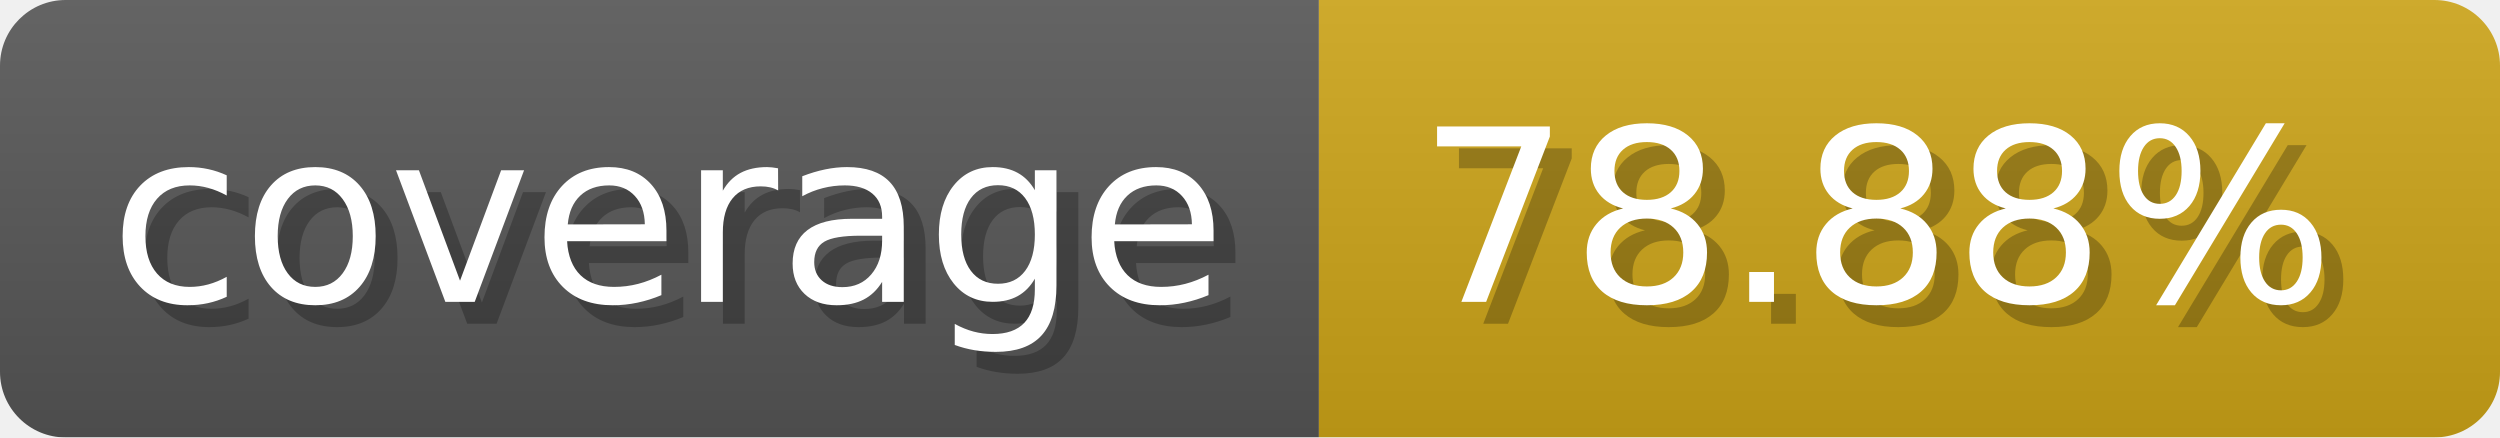
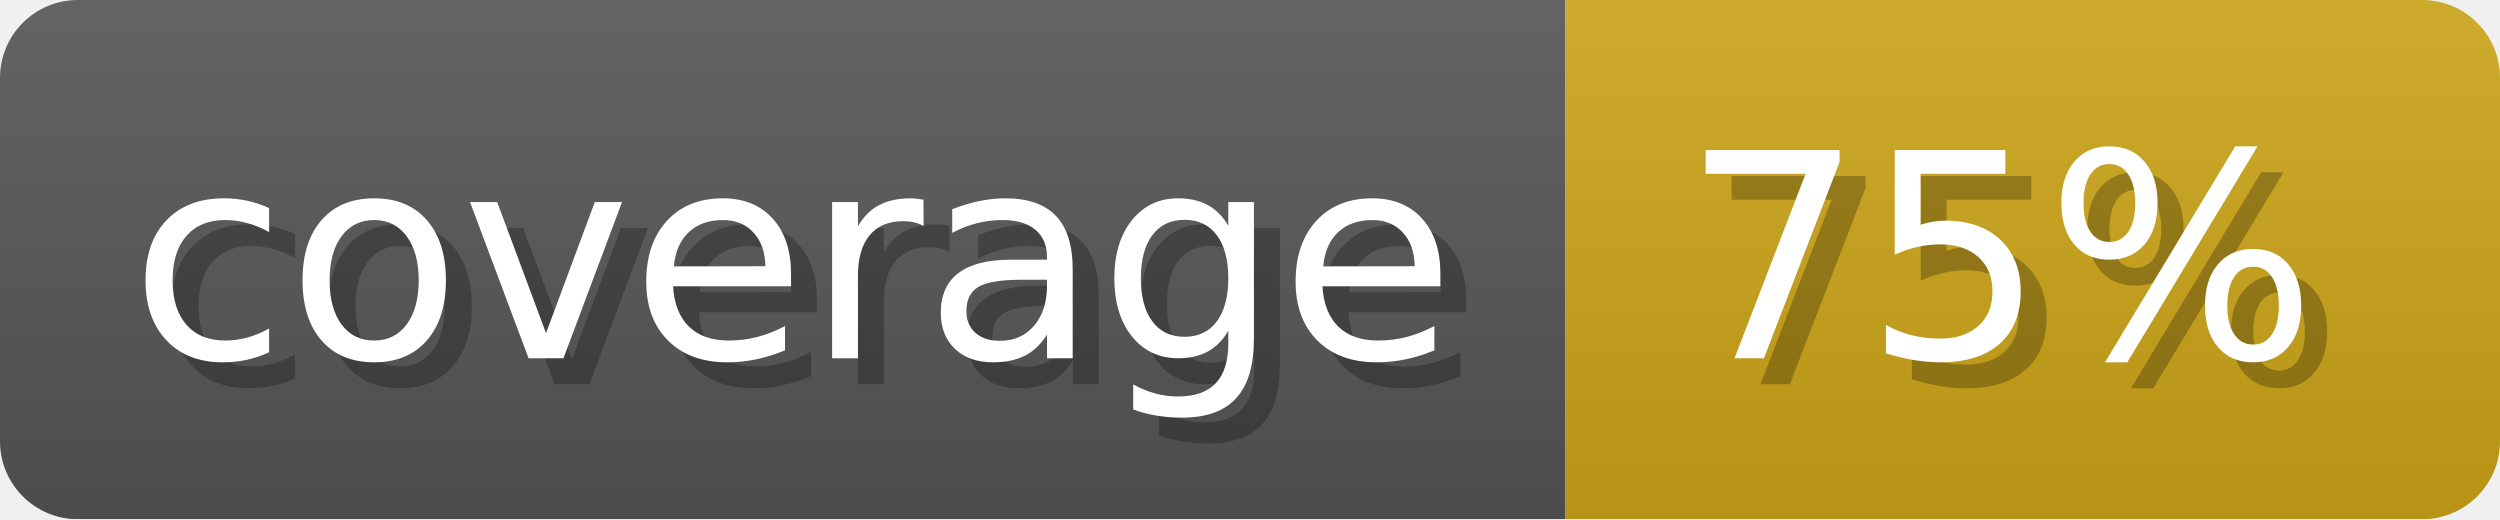
- <svg xmlns="http://www.w3.org/2000/svg" width="114.3" height="20" viewBox="0 0 1143 200" role="img" aria-label="coverage: 78.88%">
-   <linearGradient id="isBNc" x2="0" y2="100%">
+ <svg xmlns="http://www.w3.org/2000/svg" width="96.3" height="20" viewBox="0 0 963 200" role="img" aria-label="coverage: 75%">
+   <linearGradient id="dMBGZ" x2="0" y2="100%">
    <stop offset="0" stop-opacity=".1" stop-color="#EEE" />
    <stop offset="1" stop-opacity=".1" />
  </linearGradient>
-   <mask id="ZIayf">
-     <rect width="1143" height="200" rx="30" fill="#FFF" />
+   <mask id="cWese">
+     <rect width="963" height="200" rx="30" fill="#FFF" />
  </mask>
-   <g mask="url(#ZIayf)">
+   <g mask="url(#cWese)">
    <rect width="603" height="200" fill="#555" />
-     <rect width="540" height="200" fill="#cba317" x="603" />
-     <rect width="1143" height="200" fill="url(#isBNc)" />
+     <rect width="360" height="200" fill="#cba317" x="603" />
+     <rect width="963" height="200" fill="url(#dMBGZ)" />
  </g>
  <g aria-hidden="true" fill="#fff" text-anchor="start" font-family="Verdana,DejaVu Sans,sans-serif" font-size="110">
    <text x="60" y="148" textLength="503" fill="#000" opacity="0.25">coverage</text>
    <text x="50" y="138" textLength="503">coverage</text>
-     <text x="658" y="148" textLength="440" fill="#000" opacity="0.25">78.88%</text>
-     <text x="648" y="138" textLength="440">78.88%</text>
+     <text x="658" y="148" textLength="260" fill="#000" opacity="0.25">75%</text>
+     <text x="648" y="138" textLength="260">75%</text>
  </g>
</svg>
